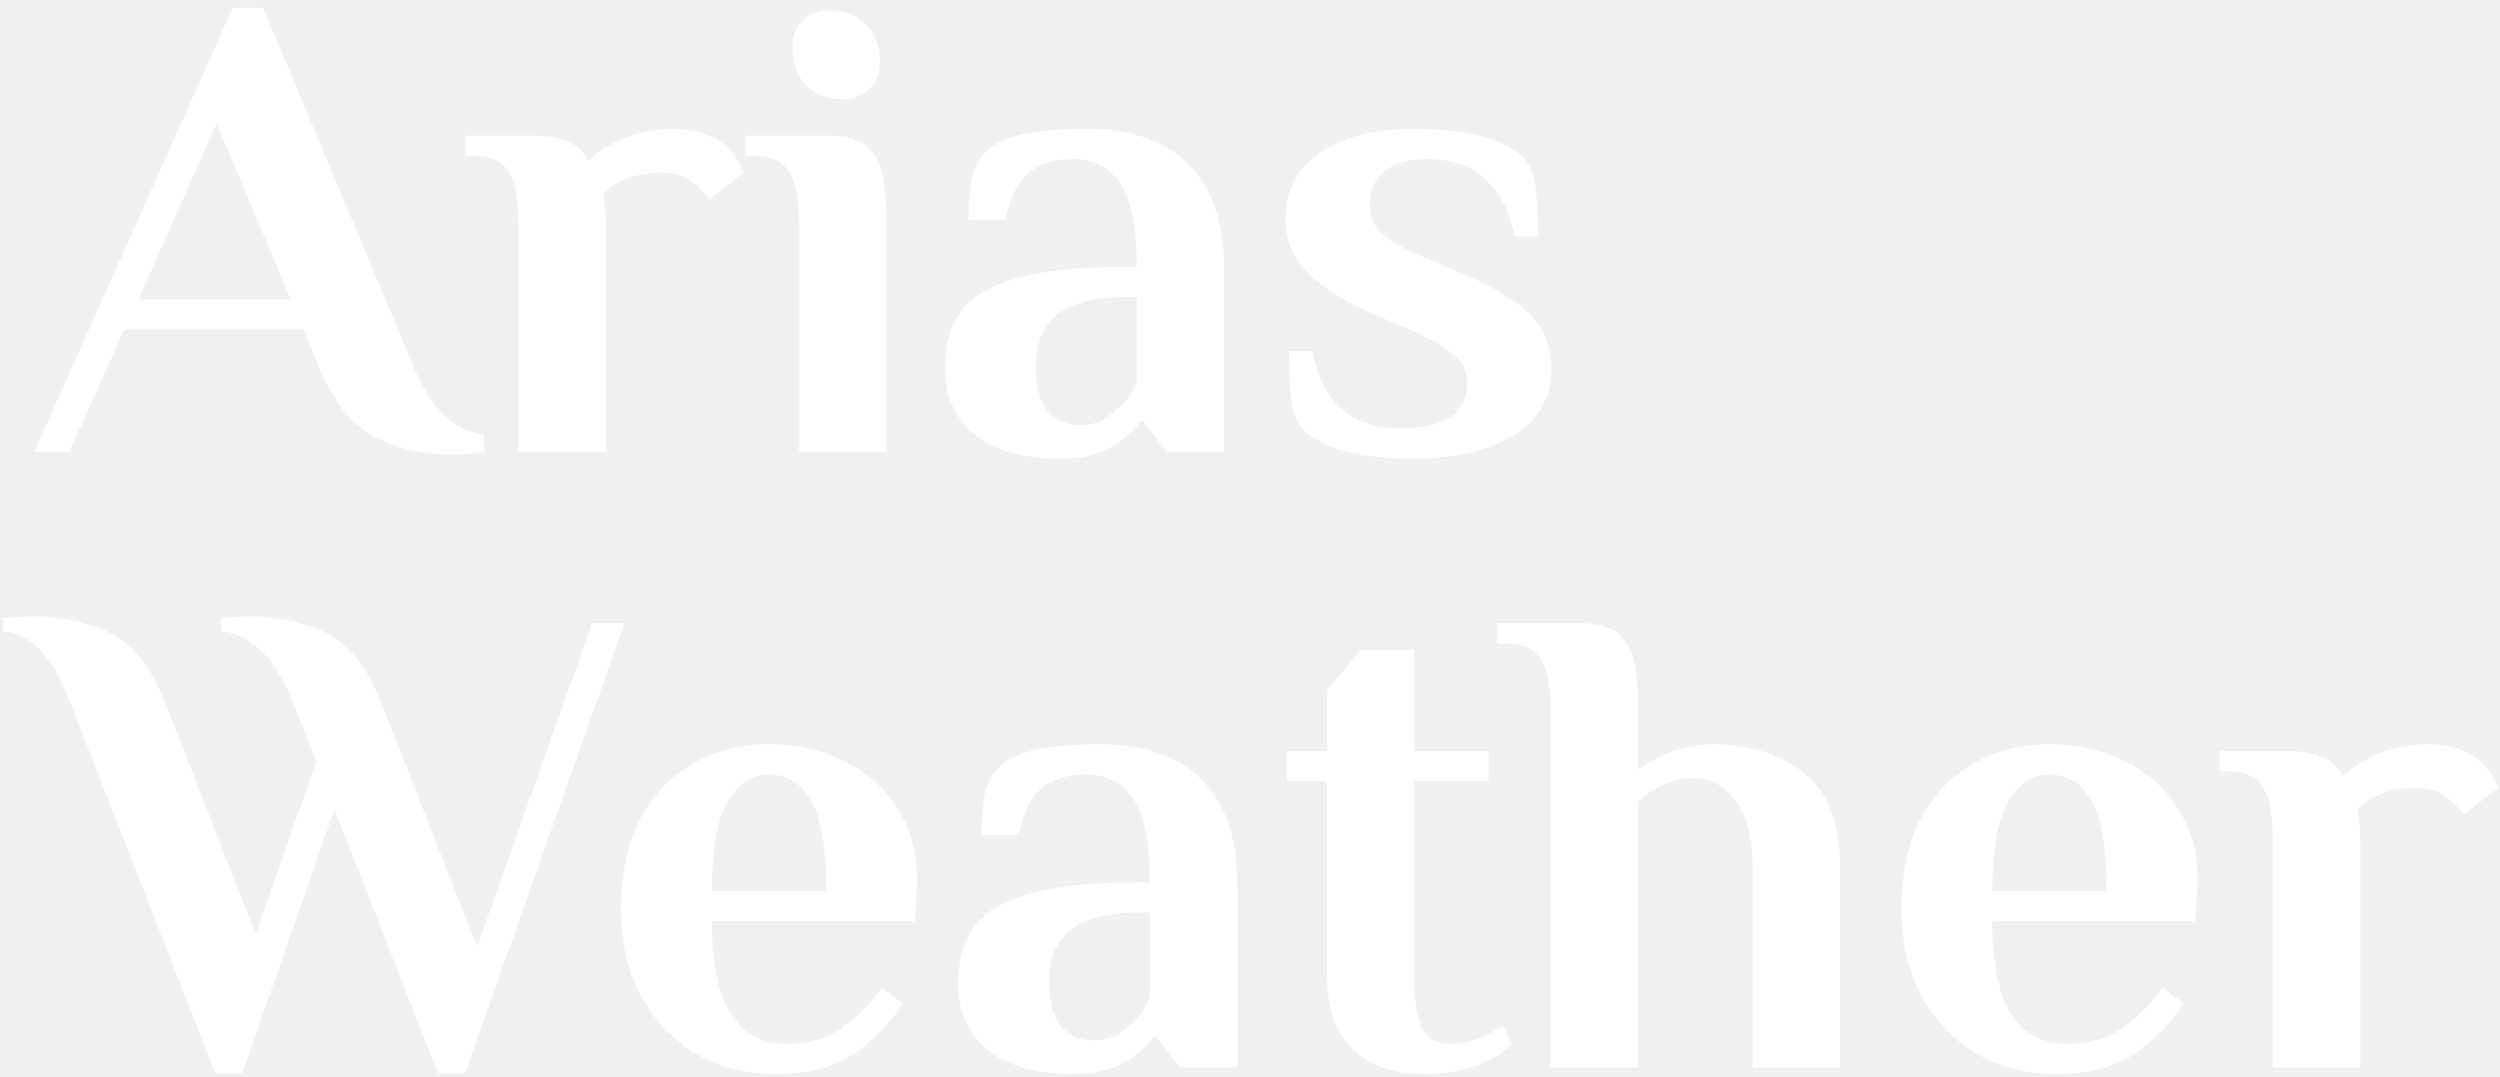
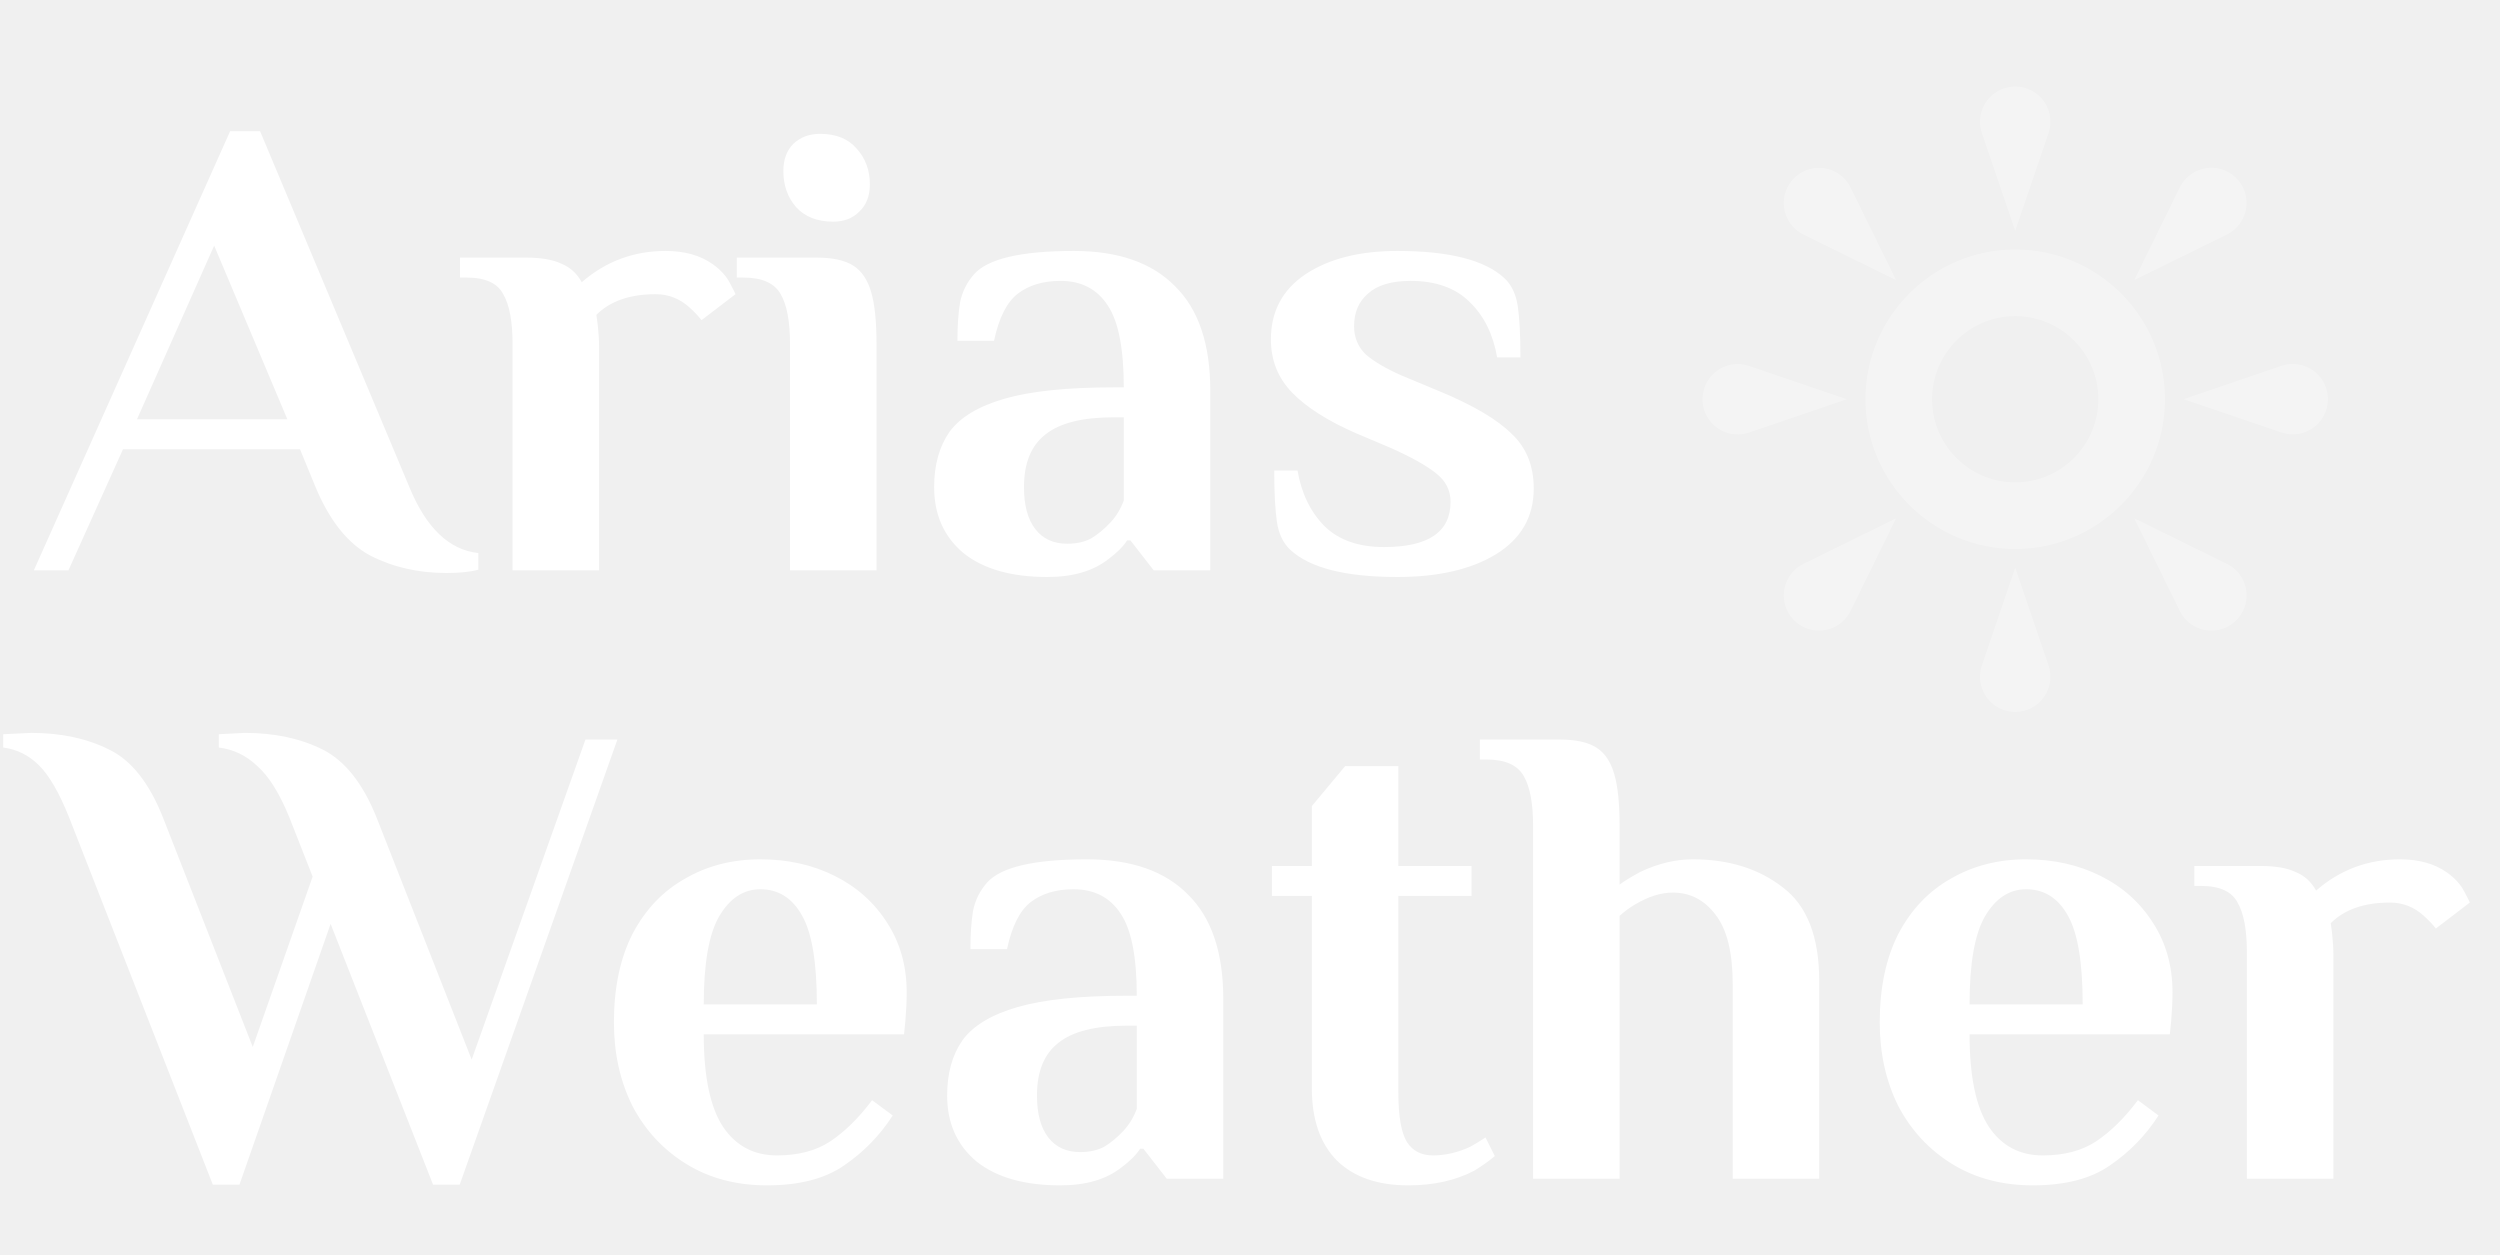
- <svg xmlns="http://www.w3.org/2000/svg" width="260" height="112" viewBox="0 0 260 112" fill="none">
-   <path d="M46.96 47.28C44.02 47.28 41.36 46.673 38.98 45.46C36.6 44.2 34.663 41.773 33.17 38.18L31.56 34.26H12.94L7.2 47H3.56L24.21 0.8H27.36L43.04 38.18C44.813 42.52 47.24 44.853 50.32 45.18V46.93C49.48 47.163 48.36 47.28 46.96 47.28ZM14.41 31.11H30.23L22.53 12.84L14.41 31.11ZM74.992 14.8C75.832 15.407 76.439 16.083 76.812 16.83C77.186 17.53 77.372 17.903 77.372 17.95L73.802 20.68C73.476 20.26 73.056 19.817 72.542 19.35C71.516 18.417 70.326 17.95 68.972 17.95C66.266 17.95 64.189 18.673 62.742 20.12L62.882 21.17C62.976 22.01 63.022 22.78 63.022 23.48V47H53.922V23.2C53.922 20.82 53.596 19.07 52.942 17.95C52.336 16.783 51.052 16.2 49.092 16.2H48.392V14.1H55.322C56.909 14.1 58.146 14.31 59.032 14.73C59.966 15.103 60.689 15.757 61.202 16.69C63.722 14.497 66.662 13.4 70.022 13.4C72.029 13.4 73.686 13.867 74.992 14.8ZM87.66 10.32C85.98 10.32 84.673 9.807 83.74 8.78C82.853 7.753 82.41 6.493 82.41 5C82.41 3.787 82.76 2.83 83.46 2.13C84.207 1.43 85.14 1.08 86.26 1.08C87.94 1.08 89.223 1.593 90.11 2.62C91.043 3.647 91.51 4.907 91.51 6.4C91.51 7.613 91.137 8.57 90.39 9.27C89.69 9.97 88.78 10.32 87.66 10.32ZM83.11 23.2C83.11 20.82 82.783 19.07 82.13 17.95C81.477 16.783 80.17 16.2 78.21 16.2H77.51V14.1H85.91C87.59 14.1 88.873 14.38 89.76 14.94C90.647 15.5 91.277 16.433 91.65 17.74C92.023 19 92.21 20.82 92.21 23.2V47H83.11V23.2ZM110.172 47.7C106.392 47.7 103.452 46.86 101.352 45.18C99.299 43.453 98.272 41.143 98.272 38.25C98.272 35.917 98.809 33.98 99.882 32.44C101.002 30.9 102.939 29.733 105.692 28.94C108.446 28.147 112.272 27.75 117.172 27.75H118.222C118.222 23.69 117.662 20.82 116.542 19.14C115.422 17.413 113.766 16.55 111.572 16.55C109.752 16.55 108.259 16.993 107.092 17.88C105.926 18.767 105.086 20.423 104.572 22.85H100.722C100.722 21.263 100.816 19.91 101.002 18.79C101.236 17.67 101.726 16.69 102.472 15.85C103.919 14.217 107.419 13.4 112.972 13.4C117.639 13.4 121.186 14.637 123.612 17.11C126.086 19.537 127.322 23.2 127.322 28.1V47H121.372L118.922 43.85H118.572C118.152 44.503 117.499 45.157 116.612 45.81C115.026 47.07 112.879 47.7 110.172 47.7ZM112.272 44.2C113.252 44.2 114.092 44.013 114.792 43.64C115.492 43.22 116.169 42.66 116.822 41.96C117.429 41.307 117.896 40.537 118.222 39.65V30.9H117.172C113.859 30.9 111.456 31.507 109.962 32.72C108.469 33.887 107.722 35.73 107.722 38.25C107.722 40.163 108.119 41.633 108.912 42.66C109.706 43.687 110.826 44.2 112.272 44.2ZM146.999 47.7C141.539 47.7 137.782 46.743 135.729 44.83C134.982 44.13 134.515 43.15 134.329 41.89C134.142 40.583 134.049 38.787 134.049 36.5H136.499C136.919 38.927 137.875 40.887 139.369 42.38C140.862 43.827 142.939 44.55 145.599 44.55C150.265 44.55 152.599 42.963 152.599 39.79C152.599 38.577 152.085 37.573 151.059 36.78C150.079 35.987 148.492 35.1 146.299 34.12L142.659 32.58C139.672 31.273 137.432 29.85 135.939 28.31C134.445 26.77 133.699 24.903 133.699 22.71C133.699 19.77 134.912 17.483 137.339 15.85C139.812 14.217 143.032 13.4 146.999 13.4C152.459 13.4 156.215 14.357 158.269 16.27C159.015 16.97 159.482 17.95 159.669 19.21C159.855 20.47 159.949 22.267 159.949 24.6H157.499C157.079 22.173 156.122 20.237 154.629 18.79C153.135 17.297 151.059 16.55 148.399 16.55C146.392 16.55 144.899 16.993 143.919 17.88C142.939 18.72 142.449 19.863 142.449 21.31C142.449 22.477 142.845 23.457 143.639 24.25C144.479 24.997 145.739 25.743 147.419 26.49L151.619 28.24C155.072 29.687 157.545 31.157 159.039 32.65C160.579 34.097 161.349 36.01 161.349 38.39C161.349 41.377 160.019 43.687 157.359 45.32C154.745 46.907 151.292 47.7 146.999 47.7ZM7.27 72.99C6.243 70.423 5.193 68.603 4.12 67.53C3.047 66.457 1.787 65.827 0.34 65.64V64.24L3.28 64.1C6.407 64.1 9.137 64.683 11.47 65.85C13.803 66.97 15.693 69.35 17.14 72.99L26.59 97.14L32.89 79.22L30.44 72.99C29.413 70.47 28.293 68.673 27.08 67.6C25.913 66.48 24.56 65.827 23.02 65.64V64.24L25.75 64.1C28.877 64.1 31.607 64.683 33.94 65.85C36.273 67.017 38.163 69.397 39.61 72.99L49.62 98.47L61.59 64.8H64.95L48.36 111.63H45.56L34.78 84.19L25.19 111.63H22.39L7.27 72.99ZM80.684 111.7C77.464 111.7 74.641 110.953 72.214 109.46C69.787 107.967 67.897 105.937 66.544 103.37C65.237 100.757 64.584 97.817 64.584 94.55C64.584 90.91 65.237 87.807 66.544 85.24C67.897 82.673 69.741 80.737 72.074 79.43C74.407 78.077 77.044 77.4 79.984 77.4C82.877 77.4 85.491 77.983 87.824 79.15C90.157 80.317 92.001 81.973 93.354 84.12C94.707 86.22 95.384 88.647 95.384 91.4C95.384 92.287 95.338 93.29 95.244 94.41L95.104 95.81H74.034C74.034 100.243 74.711 103.487 76.064 105.54C77.418 107.547 79.308 108.55 81.734 108.55C83.974 108.55 85.841 108.06 87.334 107.08C88.874 106.053 90.344 104.607 91.744 102.74L93.914 104.35C92.561 106.45 90.858 108.2 88.804 109.6C86.797 111 84.091 111.7 80.684 111.7ZM85.934 92.66C85.934 88.273 85.421 85.17 84.394 83.35C83.368 81.483 81.897 80.55 79.984 80.55C78.211 80.55 76.764 81.507 75.644 83.42C74.571 85.287 74.034 88.367 74.034 92.66H85.934ZM111.539 111.7C107.759 111.7 104.819 110.86 102.719 109.18C100.666 107.453 99.639 105.143 99.639 102.25C99.639 99.917 100.176 97.98 101.249 96.44C102.369 94.9 104.306 93.733 107.059 92.94C109.813 92.147 113.639 91.75 118.539 91.75H119.589C119.589 87.69 119.029 84.82 117.909 83.14C116.789 81.413 115.133 80.55 112.939 80.55C111.119 80.55 109.626 80.993 108.459 81.88C107.293 82.767 106.453 84.423 105.939 86.85H102.089C102.089 85.263 102.183 83.91 102.369 82.79C102.603 81.67 103.093 80.69 103.839 79.85C105.286 78.217 108.786 77.4 114.339 77.4C119.006 77.4 122.553 78.637 124.979 81.11C127.453 83.537 128.689 87.2 128.689 92.1V111H122.739L120.289 107.85H119.939C119.519 108.503 118.866 109.157 117.979 109.81C116.393 111.07 114.246 111.7 111.539 111.7ZM113.639 108.2C114.619 108.2 115.459 108.013 116.159 107.64C116.859 107.22 117.536 106.66 118.189 105.96C118.796 105.307 119.263 104.537 119.589 103.65V94.9H118.539C115.226 94.9 112.823 95.507 111.329 96.72C109.836 97.887 109.089 99.73 109.089 102.25C109.089 104.163 109.486 105.633 110.279 106.66C111.073 107.687 112.193 108.2 113.639 108.2ZM148.156 111.7C144.936 111.7 142.439 110.837 140.666 109.11C138.893 107.337 138.006 104.793 138.006 101.48V81.25H133.806V78.1H138.006V71.8L141.506 67.6H147.106V78.1H154.806V81.25H147.106V101.9C147.106 104.42 147.409 106.17 148.016 107.15C148.623 108.083 149.533 108.55 150.746 108.55C152.053 108.55 153.359 108.247 154.666 107.64C155.179 107.36 155.716 107.033 156.276 106.66L157.256 108.62C156.649 109.133 155.926 109.647 155.086 110.16C153.126 111.187 150.816 111.7 148.156 111.7ZM161.282 73.9C161.282 71.52 160.955 69.77 160.302 68.65C159.649 67.483 158.342 66.9 156.382 66.9H155.682V64.8H164.082C165.762 64.8 167.045 65.08 167.932 65.64C168.819 66.2 169.449 67.133 169.822 68.44C170.195 69.7 170.382 71.52 170.382 73.9V80.06C170.802 79.733 171.525 79.29 172.552 78.73C174.419 77.843 176.262 77.4 178.082 77.4C181.862 77.4 185.012 78.38 187.532 80.34C190.099 82.253 191.382 85.543 191.382 90.21V111H182.282V90.56C182.282 87.2 181.675 84.75 180.462 83.21C179.295 81.67 177.802 80.9 175.982 80.9C174.722 80.9 173.392 81.32 171.992 82.16C171.432 82.487 170.895 82.883 170.382 83.35V111H161.282V73.9ZM213.848 111.7C210.628 111.7 207.805 110.953 205.378 109.46C202.952 107.967 201.062 105.937 199.708 103.37C198.402 100.757 197.748 97.817 197.748 94.55C197.748 90.91 198.402 87.807 199.708 85.24C201.062 82.673 202.905 80.737 205.238 79.43C207.572 78.077 210.208 77.4 213.148 77.4C216.042 77.4 218.655 77.983 220.988 79.15C223.322 80.317 225.165 81.973 226.518 84.12C227.872 86.22 228.548 88.647 228.548 91.4C228.548 92.287 228.502 93.29 228.408 94.41L228.268 95.81H207.198C207.198 100.243 207.875 103.487 209.228 105.54C210.582 107.547 212.472 108.55 214.898 108.55C217.138 108.55 219.005 108.06 220.498 107.08C222.038 106.053 223.508 104.607 224.908 102.74L227.078 104.35C225.725 106.45 224.022 108.2 221.968 109.6C219.962 111 217.255 111.7 213.848 111.7ZM219.098 92.66C219.098 88.273 218.585 85.17 217.558 83.35C216.532 81.483 215.062 80.55 213.148 80.55C211.375 80.55 209.928 81.507 208.808 83.42C207.735 85.287 207.198 88.367 207.198 92.66H219.098ZM257.443 78.8C258.283 79.407 258.89 80.083 259.263 80.83C259.637 81.53 259.823 81.903 259.823 81.95L256.253 84.68C255.927 84.26 255.507 83.817 254.993 83.35C253.967 82.417 252.777 81.95 251.423 81.95C248.717 81.95 246.64 82.673 245.193 84.12L245.333 85.17C245.427 86.01 245.473 86.78 245.473 87.48V111H236.373V87.2C236.373 84.82 236.047 83.07 235.393 81.95C234.787 80.783 233.503 80.2 231.543 80.2H230.843V78.1H237.773C239.36 78.1 240.597 78.31 241.483 78.73C242.417 79.103 243.14 79.757 243.653 80.69C246.173 78.497 249.113 77.4 252.473 77.4C254.48 77.4 256.137 77.867 257.443 78.8Z" fill="white" />
+ <svg xmlns="http://www.w3.org/2000/svg" width="263" height="132" viewBox="0 0 263 132" fill="none">
+   <path d="M46.96 60.28C44.02 60.28 41.36 59.673 38.98 58.46C36.6 57.2 34.663 54.773 33.17 51.18L31.56 47.26H12.94L7.2 60H3.56L24.21 13.8H27.36L43.04 51.18C44.813 55.52 47.24 57.853 50.32 58.18V59.93C49.48 60.163 48.36 60.28 46.96 60.28ZM14.41 44.11H30.23L22.53 25.84L14.41 44.11ZM74.992 27.8C75.832 28.407 76.439 29.083 76.812 29.83C77.186 30.53 77.372 30.903 77.372 30.95L73.802 33.68C73.476 33.26 73.056 32.817 72.542 32.35C71.516 31.417 70.326 30.95 68.972 30.95C66.266 30.95 64.189 31.673 62.742 33.12L62.882 34.17C62.976 35.01 63.022 35.78 63.022 36.48V60H53.922V36.2C53.922 33.82 53.596 32.07 52.942 30.95C52.336 29.783 51.052 29.2 49.092 29.2H48.392V27.1H55.322C56.909 27.1 58.146 27.31 59.032 27.73C59.966 28.103 60.689 28.757 61.202 29.69C63.722 27.497 66.662 26.4 70.022 26.4C72.029 26.4 73.686 26.867 74.992 27.8ZM87.66 23.32C85.98 23.32 84.673 22.807 83.74 21.78C82.853 20.753 82.41 19.493 82.41 18C82.41 16.787 82.76 15.83 83.46 15.13C84.207 14.43 85.14 14.08 86.26 14.08C87.94 14.08 89.223 14.593 90.11 15.62C91.043 16.647 91.51 17.907 91.51 19.4C91.51 20.613 91.137 21.57 90.39 22.27C89.69 22.97 88.78 23.32 87.66 23.32ZM83.11 36.2C83.11 33.82 82.783 32.07 82.13 30.95C81.477 29.783 80.17 29.2 78.21 29.2H77.51V27.1H85.91C87.59 27.1 88.873 27.38 89.76 27.94C90.647 28.5 91.277 29.433 91.65 30.74C92.023 32 92.21 33.82 92.21 36.2V60H83.11V36.2ZM110.172 60.7C106.392 60.7 103.452 59.86 101.352 58.18C99.299 56.453 98.272 54.143 98.272 51.25C98.272 48.917 98.809 46.98 99.882 45.44C101.002 43.9 102.939 42.733 105.692 41.94C108.446 41.147 112.272 40.75 117.172 40.75H118.222C118.222 36.69 117.662 33.82 116.542 32.14C115.422 30.413 113.766 29.55 111.572 29.55C109.752 29.55 108.259 29.993 107.092 30.88C105.926 31.767 105.086 33.423 104.572 35.85H100.722C100.722 34.263 100.816 32.91 101.002 31.79C101.236 30.67 101.726 29.69 102.472 28.85C103.919 27.217 107.419 26.4 112.972 26.4C117.639 26.4 121.186 27.637 123.612 30.11C126.086 32.537 127.322 36.2 127.322 41.1V60H121.372L118.922 56.85H118.572C118.152 57.503 117.499 58.157 116.612 58.81C115.026 60.07 112.879 60.7 110.172 60.7ZM112.272 57.2C113.252 57.2 114.092 57.013 114.792 56.64C115.492 56.22 116.169 55.66 116.822 54.96C117.429 54.307 117.896 53.537 118.222 52.65V43.9H117.172C113.859 43.9 111.456 44.507 109.962 45.72C108.469 46.887 107.722 48.73 107.722 51.25C107.722 53.163 108.119 54.633 108.912 55.66C109.706 56.687 110.826 57.2 112.272 57.2ZM146.999 60.7C141.539 60.7 137.782 59.743 135.729 57.83C134.982 57.13 134.515 56.15 134.329 54.89C134.142 53.583 134.049 51.787 134.049 49.5H136.499C136.919 51.927 137.875 53.887 139.369 55.38C140.862 56.827 142.939 57.55 145.599 57.55C150.265 57.55 152.599 55.963 152.599 52.79C152.599 51.577 152.085 50.573 151.059 49.78C150.079 48.987 148.492 48.1 146.299 47.12L142.659 45.58C139.672 44.273 137.432 42.85 135.939 41.31C134.445 39.77 133.699 37.903 133.699 35.71C133.699 32.77 134.912 30.483 137.339 28.85C139.812 27.217 143.032 26.4 146.999 26.4C152.459 26.4 156.215 27.357 158.269 29.27C159.015 29.97 159.482 30.95 159.669 32.21C159.855 33.47 159.949 35.267 159.949 37.6H157.499C157.079 35.173 156.122 33.237 154.629 31.79C153.135 30.297 151.059 29.55 148.399 29.55C146.392 29.55 144.899 29.993 143.919 30.88C142.939 31.72 142.449 32.863 142.449 34.31C142.449 35.477 142.845 36.457 143.639 37.25C144.479 37.997 145.739 38.743 147.419 39.49L151.619 41.24C155.072 42.687 157.545 44.157 159.039 45.65C160.579 47.097 161.349 49.01 161.349 51.39C161.349 54.377 160.019 56.687 157.359 58.32C154.745 59.907 151.292 60.7 146.999 60.7ZM7.27 85.99C6.243 83.423 5.193 81.603 4.12 80.53C3.047 79.457 1.787 78.827 0.34 78.64V77.24L3.28 77.1C6.407 77.1 9.137 77.683 11.47 78.85C13.803 79.97 15.693 82.35 17.14 85.99L26.59 110.14L32.89 92.22L30.44 85.99C29.413 83.47 28.293 81.673 27.08 80.6C25.913 79.48 24.56 78.827 23.02 78.64V77.24L25.75 77.1C28.877 77.1 31.607 77.683 33.94 78.85C36.273 80.017 38.163 82.397 39.61 85.99L49.62 111.47L61.59 77.8H64.95L48.36 124.63H45.56L34.78 97.19L25.19 124.63H22.39L7.27 85.99ZM80.684 124.7C77.464 124.7 74.641 123.953 72.214 122.46C69.787 120.967 67.897 118.937 66.544 116.37C65.237 113.757 64.584 110.817 64.584 107.55C64.584 103.91 65.237 100.807 66.544 98.24C67.897 95.673 69.741 93.737 72.074 92.43C74.407 91.077 77.044 90.4 79.984 90.4C82.877 90.4 85.491 90.983 87.824 92.15C90.157 93.317 92.001 94.973 93.354 97.12C94.707 99.22 95.384 101.647 95.384 104.4C95.384 105.287 95.338 106.29 95.244 107.41L95.104 108.81H74.034C74.034 113.243 74.711 116.487 76.064 118.54C77.418 120.547 79.308 121.55 81.734 121.55C83.974 121.55 85.841 121.06 87.334 120.08C88.874 119.053 90.344 117.607 91.744 115.74L93.914 117.35C92.561 119.45 90.858 121.2 88.804 122.6C86.797 124 84.091 124.7 80.684 124.7ZM85.934 105.66C85.934 101.273 85.421 98.17 84.394 96.35C83.368 94.483 81.897 93.55 79.984 93.55C78.211 93.55 76.764 94.507 75.644 96.42C74.571 98.287 74.034 101.367 74.034 105.66H85.934ZM111.539 124.7C107.759 124.7 104.819 123.86 102.719 122.18C100.666 120.453 99.639 118.143 99.639 115.25C99.639 112.917 100.176 110.98 101.249 109.44C102.369 107.9 104.306 106.733 107.059 105.94C109.813 105.147 113.639 104.75 118.539 104.75H119.589C119.589 100.69 119.029 97.82 117.909 96.14C116.789 94.413 115.133 93.55 112.939 93.55C111.119 93.55 109.626 93.993 108.459 94.88C107.293 95.767 106.453 97.423 105.939 99.85H102.089C102.089 98.263 102.183 96.91 102.369 95.79C102.603 94.67 103.093 93.69 103.839 92.85C105.286 91.217 108.786 90.4 114.339 90.4C119.006 90.4 122.553 91.637 124.979 94.11C127.453 96.537 128.689 100.2 128.689 105.1V124H122.739L120.289 120.85H119.939C119.519 121.503 118.866 122.157 117.979 122.81C116.393 124.07 114.246 124.7 111.539 124.7ZM113.639 121.2C114.619 121.2 115.459 121.013 116.159 120.64C116.859 120.22 117.536 119.66 118.189 118.96C118.796 118.307 119.263 117.537 119.589 116.65V107.9H118.539C115.226 107.9 112.823 108.507 111.329 109.72C109.836 110.887 109.089 112.73 109.089 115.25C109.089 117.163 109.486 118.633 110.279 119.66C111.073 120.687 112.193 121.2 113.639 121.2ZM148.156 124.7C144.936 124.7 142.439 123.837 140.666 122.11C138.893 120.337 138.006 117.793 138.006 114.48V94.25H133.806V91.1H138.006V84.8L141.506 80.6H147.106V91.1H154.806V94.25H147.106V114.9C147.106 117.42 147.409 119.17 148.016 120.15C148.623 121.083 149.533 121.55 150.746 121.55C152.053 121.55 153.359 121.247 154.666 120.64C155.179 120.36 155.716 120.033 156.276 119.66L157.256 121.62C156.649 122.133 155.926 122.647 155.086 123.16C153.126 124.187 150.816 124.7 148.156 124.7ZM161.282 86.9C161.282 84.52 160.955 82.77 160.302 81.65C159.649 80.483 158.342 79.9 156.382 79.9H155.682V77.8H164.082C165.762 77.8 167.045 78.08 167.932 78.64C168.819 79.2 169.449 80.133 169.822 81.44C170.195 82.7 170.382 84.52 170.382 86.9V93.06C170.802 92.733 171.525 92.29 172.552 91.73C174.419 90.843 176.262 90.4 178.082 90.4C181.862 90.4 185.012 91.38 187.532 93.34C190.099 95.253 191.382 98.543 191.382 103.21V124H182.282V103.56C182.282 100.2 181.675 97.75 180.462 96.21C179.295 94.67 177.802 93.9 175.982 93.9C174.722 93.9 173.392 94.32 171.992 95.16C171.432 95.487 170.895 95.883 170.382 96.35V124H161.282V86.9ZM213.848 124.7C210.628 124.7 207.805 123.953 205.378 122.46C202.952 120.967 201.062 118.937 199.708 116.37C198.402 113.757 197.748 110.817 197.748 107.55C197.748 103.91 198.402 100.807 199.708 98.24C201.062 95.673 202.905 93.737 205.238 92.43C207.572 91.077 210.208 90.4 213.148 90.4C216.042 90.4 218.655 90.983 220.988 92.15C223.322 93.317 225.165 94.973 226.518 97.12C227.872 99.22 228.548 101.647 228.548 104.4C228.548 105.287 228.502 106.29 228.408 107.41L228.268 108.81H207.198C207.198 113.243 207.875 116.487 209.228 118.54C210.582 120.547 212.472 121.55 214.898 121.55C217.138 121.55 219.005 121.06 220.498 120.08C222.038 119.053 223.508 117.607 224.908 115.74L227.078 117.35C225.725 119.45 224.022 121.2 221.968 122.6C219.962 124 217.255 124.7 213.848 124.7ZM219.098 105.66C219.098 101.273 218.585 98.17 217.558 96.35C216.532 94.483 215.062 93.55 213.148 93.55C211.375 93.55 209.928 94.507 208.808 96.42C207.735 98.287 207.198 101.367 207.198 105.66H219.098ZM257.443 91.8C258.283 92.407 258.89 93.083 259.263 93.83C259.637 94.53 259.823 94.903 259.823 94.95L256.253 97.68C255.927 97.26 255.507 96.817 254.993 96.35C253.967 95.417 252.777 94.95 251.423 94.95C248.717 94.95 246.64 95.673 245.193 97.12L245.333 98.17C245.427 99.01 245.473 99.78 245.473 100.48V124H236.373V100.2C236.373 97.82 236.047 96.07 235.393 94.95C234.787 93.783 233.503 93.2 231.543 93.2H230.843V91.1H237.773C239.36 91.1 240.597 91.31 241.483 91.73C242.417 92.103 243.14 92.757 243.653 93.69C246.173 91.497 249.113 90.4 252.473 90.4C254.48 90.4 256.137 90.867 257.443 91.8Z" fill="white" />
+   <path d="M215.5 14L212 24.269L208.5 14C207.842 12.065 208.871 9.968 210.807 9.307C212.739 8.649 214.842 9.681 215.5 11.613C215.773 12.418 215.752 13.255 215.5 14ZM184 38.5L194.269 42L184 45.5C182.065 46.158 179.968 45.129 179.307 43.194C178.649 41.261 179.681 39.158 181.613 38.5C182.418 38.227 183.255 38.248 184 38.5ZM208.5 70L212 59.731L215.5 70C216.158 71.936 215.129 74.032 213.194 74.694C211.262 75.352 209.162 74.323 208.5 72.387C208.227 71.582 208.248 70.746 208.5 70ZM240 45.493L229.731 41.993L240 38.493C241.936 37.835 244.032 38.864 244.694 40.8C245.352 42.731 244.323 44.831 242.387 45.493C241.582 45.766 240.746 45.745 240 45.493ZM194.675 19.726L199.46 29.459L189.726 24.675C187.892 23.776 187.136 21.556 188.036 19.726C188.939 17.895 191.154 17.14 192.985 18.039C193.748 18.413 194.325 19.019 194.675 19.726ZM189.726 59.322L199.46 54.537L194.675 64.27C193.776 66.101 191.557 66.857 189.726 65.957C187.896 65.055 187.14 62.839 188.039 61.008C188.414 60.245 189.019 59.672 189.726 59.322ZM229.322 64.27L224.537 54.537L234.271 59.322C236.101 60.221 236.857 62.44 235.958 64.27C235.055 66.101 232.839 66.857 231.009 65.957C230.246 65.583 229.672 64.978 229.322 64.27ZM234.267 24.668L224.53 29.456L229.318 19.719C230.218 17.889 232.437 17.133 234.267 18.032C236.098 18.935 236.854 21.151 235.951 22.985C235.58 23.744 234.974 24.318 234.267 24.668ZM212 57.75C203.317 57.75 196.25 50.684 196.25 42C196.25 33.316 203.317 26.25 212 26.25C220.684 26.25 227.75 33.316 227.75 42C227.75 50.684 220.684 57.75 212 57.75ZM212 33.25C207.174 33.25 203.25 37.173 203.25 42C203.25 46.827 207.174 50.75 212 50.75C216.827 50.75 220.75 46.827 220.75 42C220.75 37.173 216.827 33.25 212 33.25Z" fill="white" fill-opacity="0.3" />
</svg>
